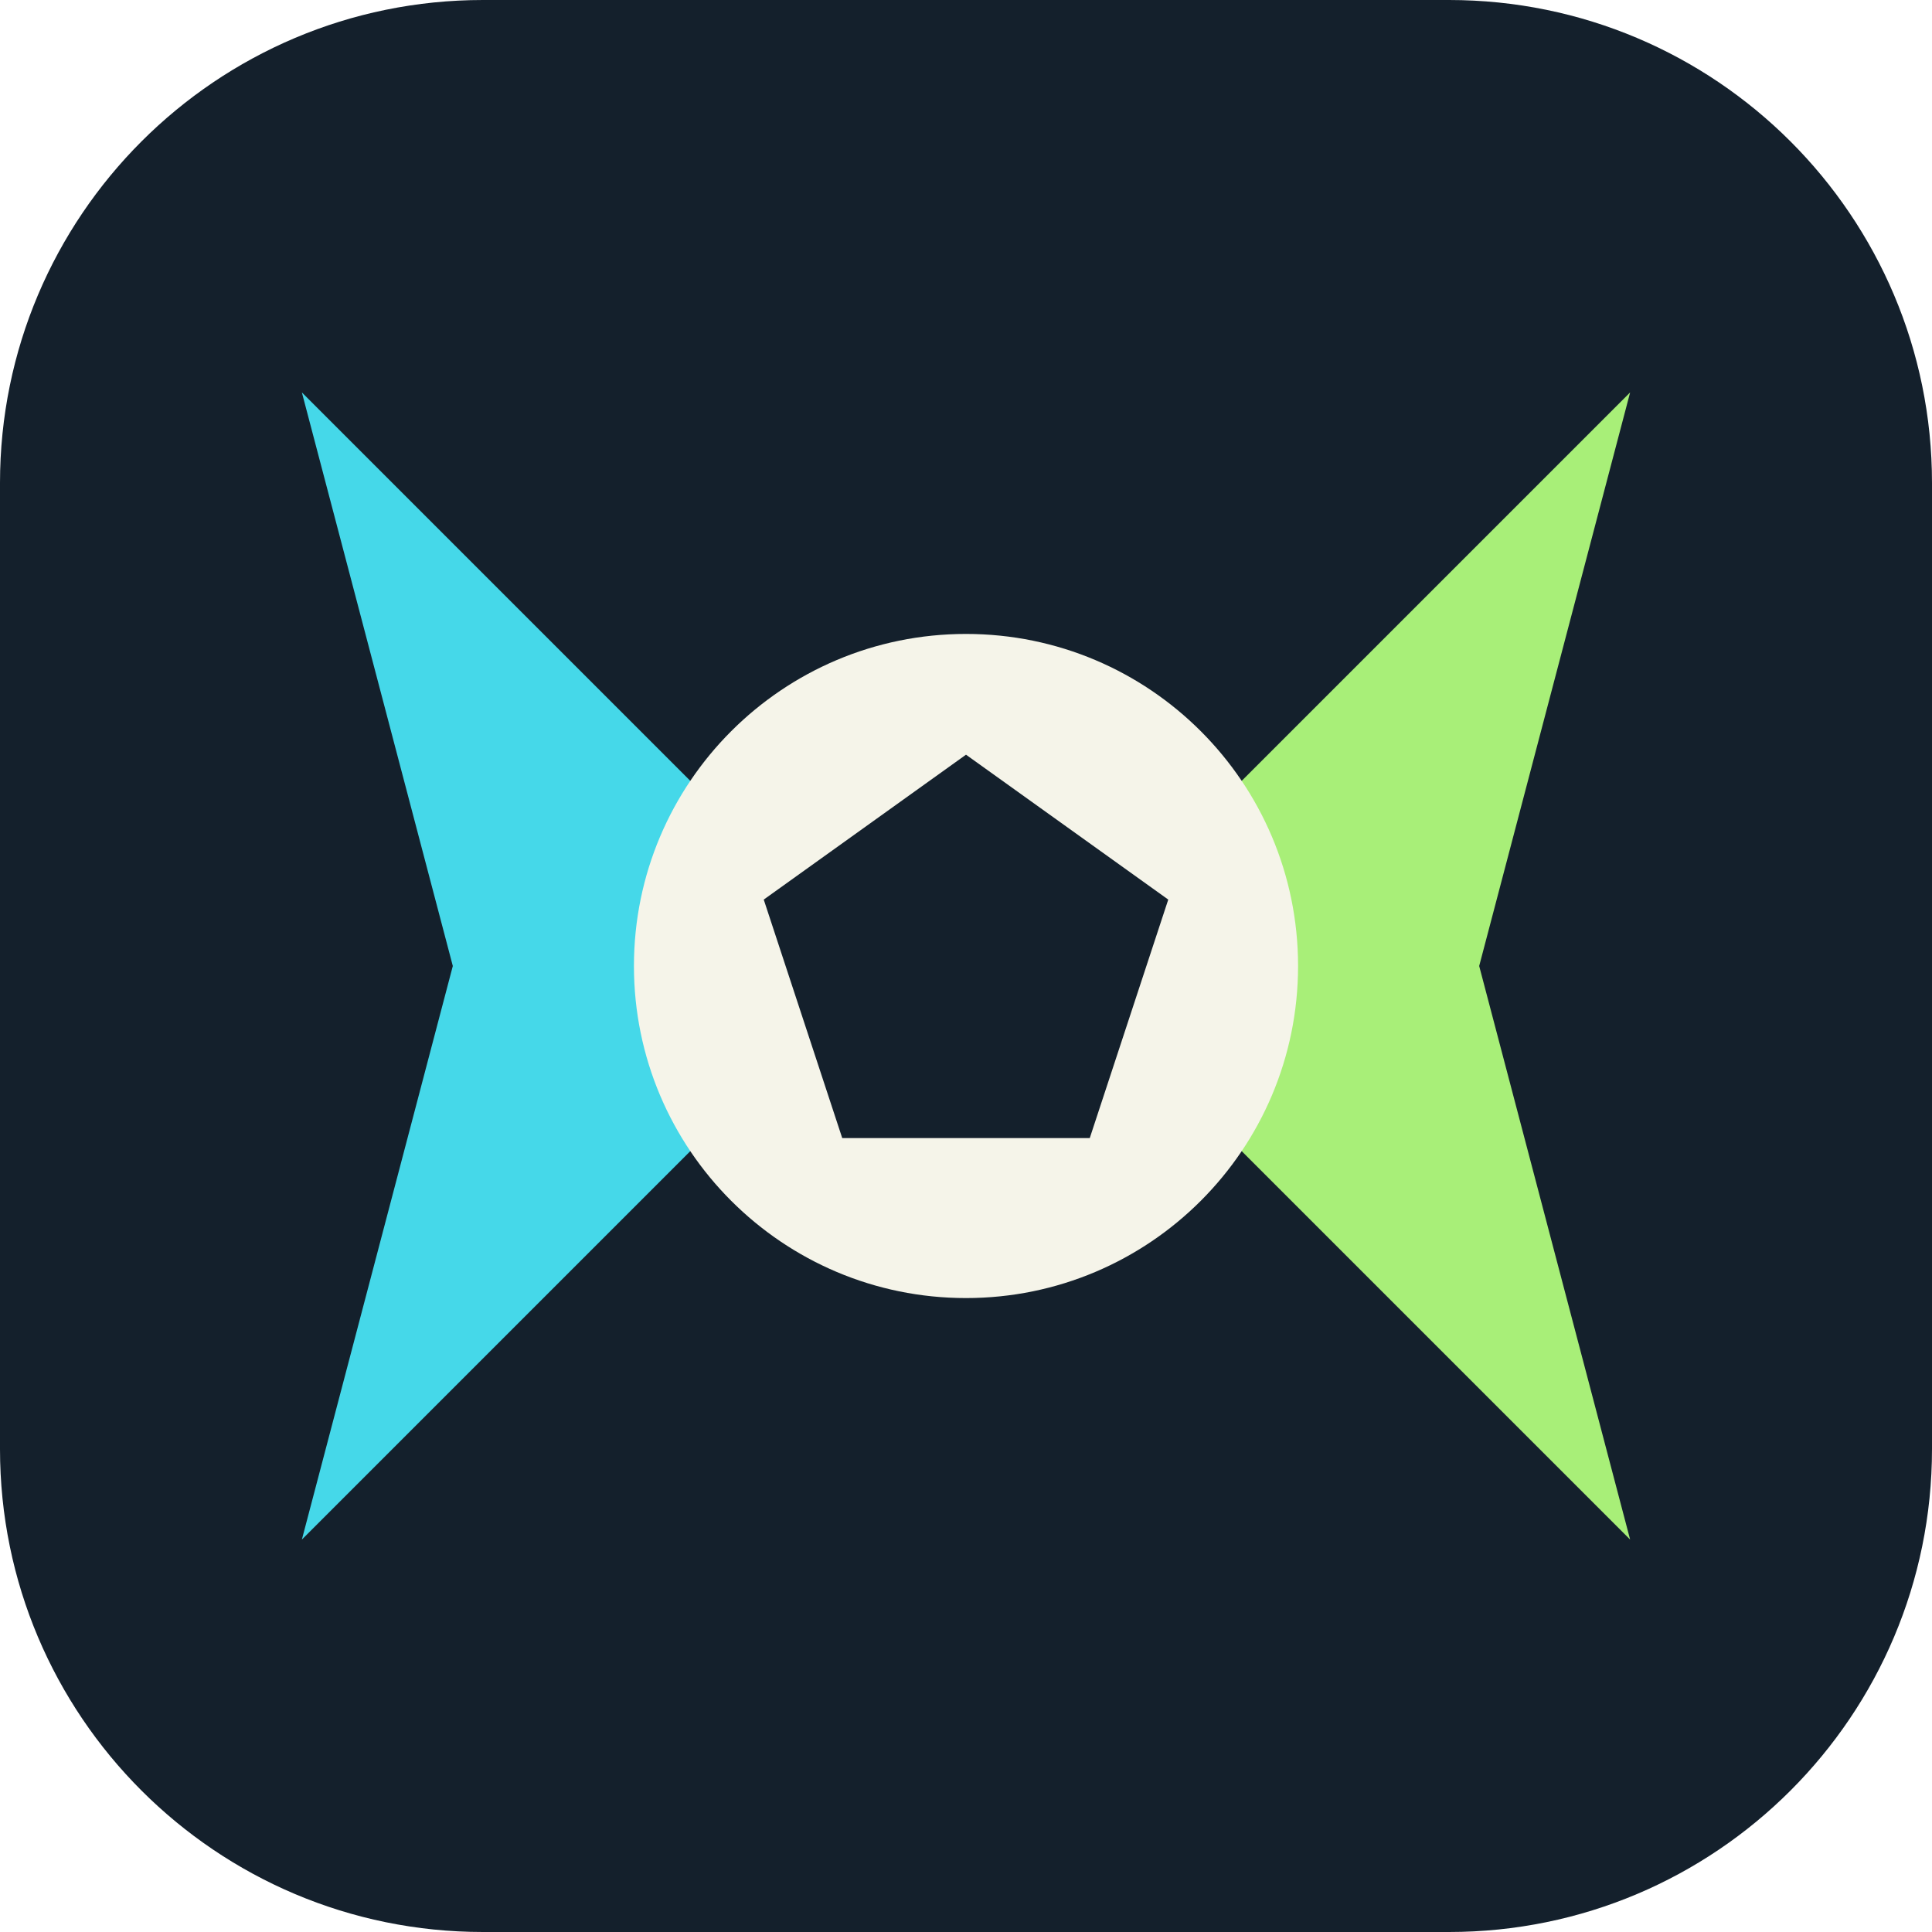
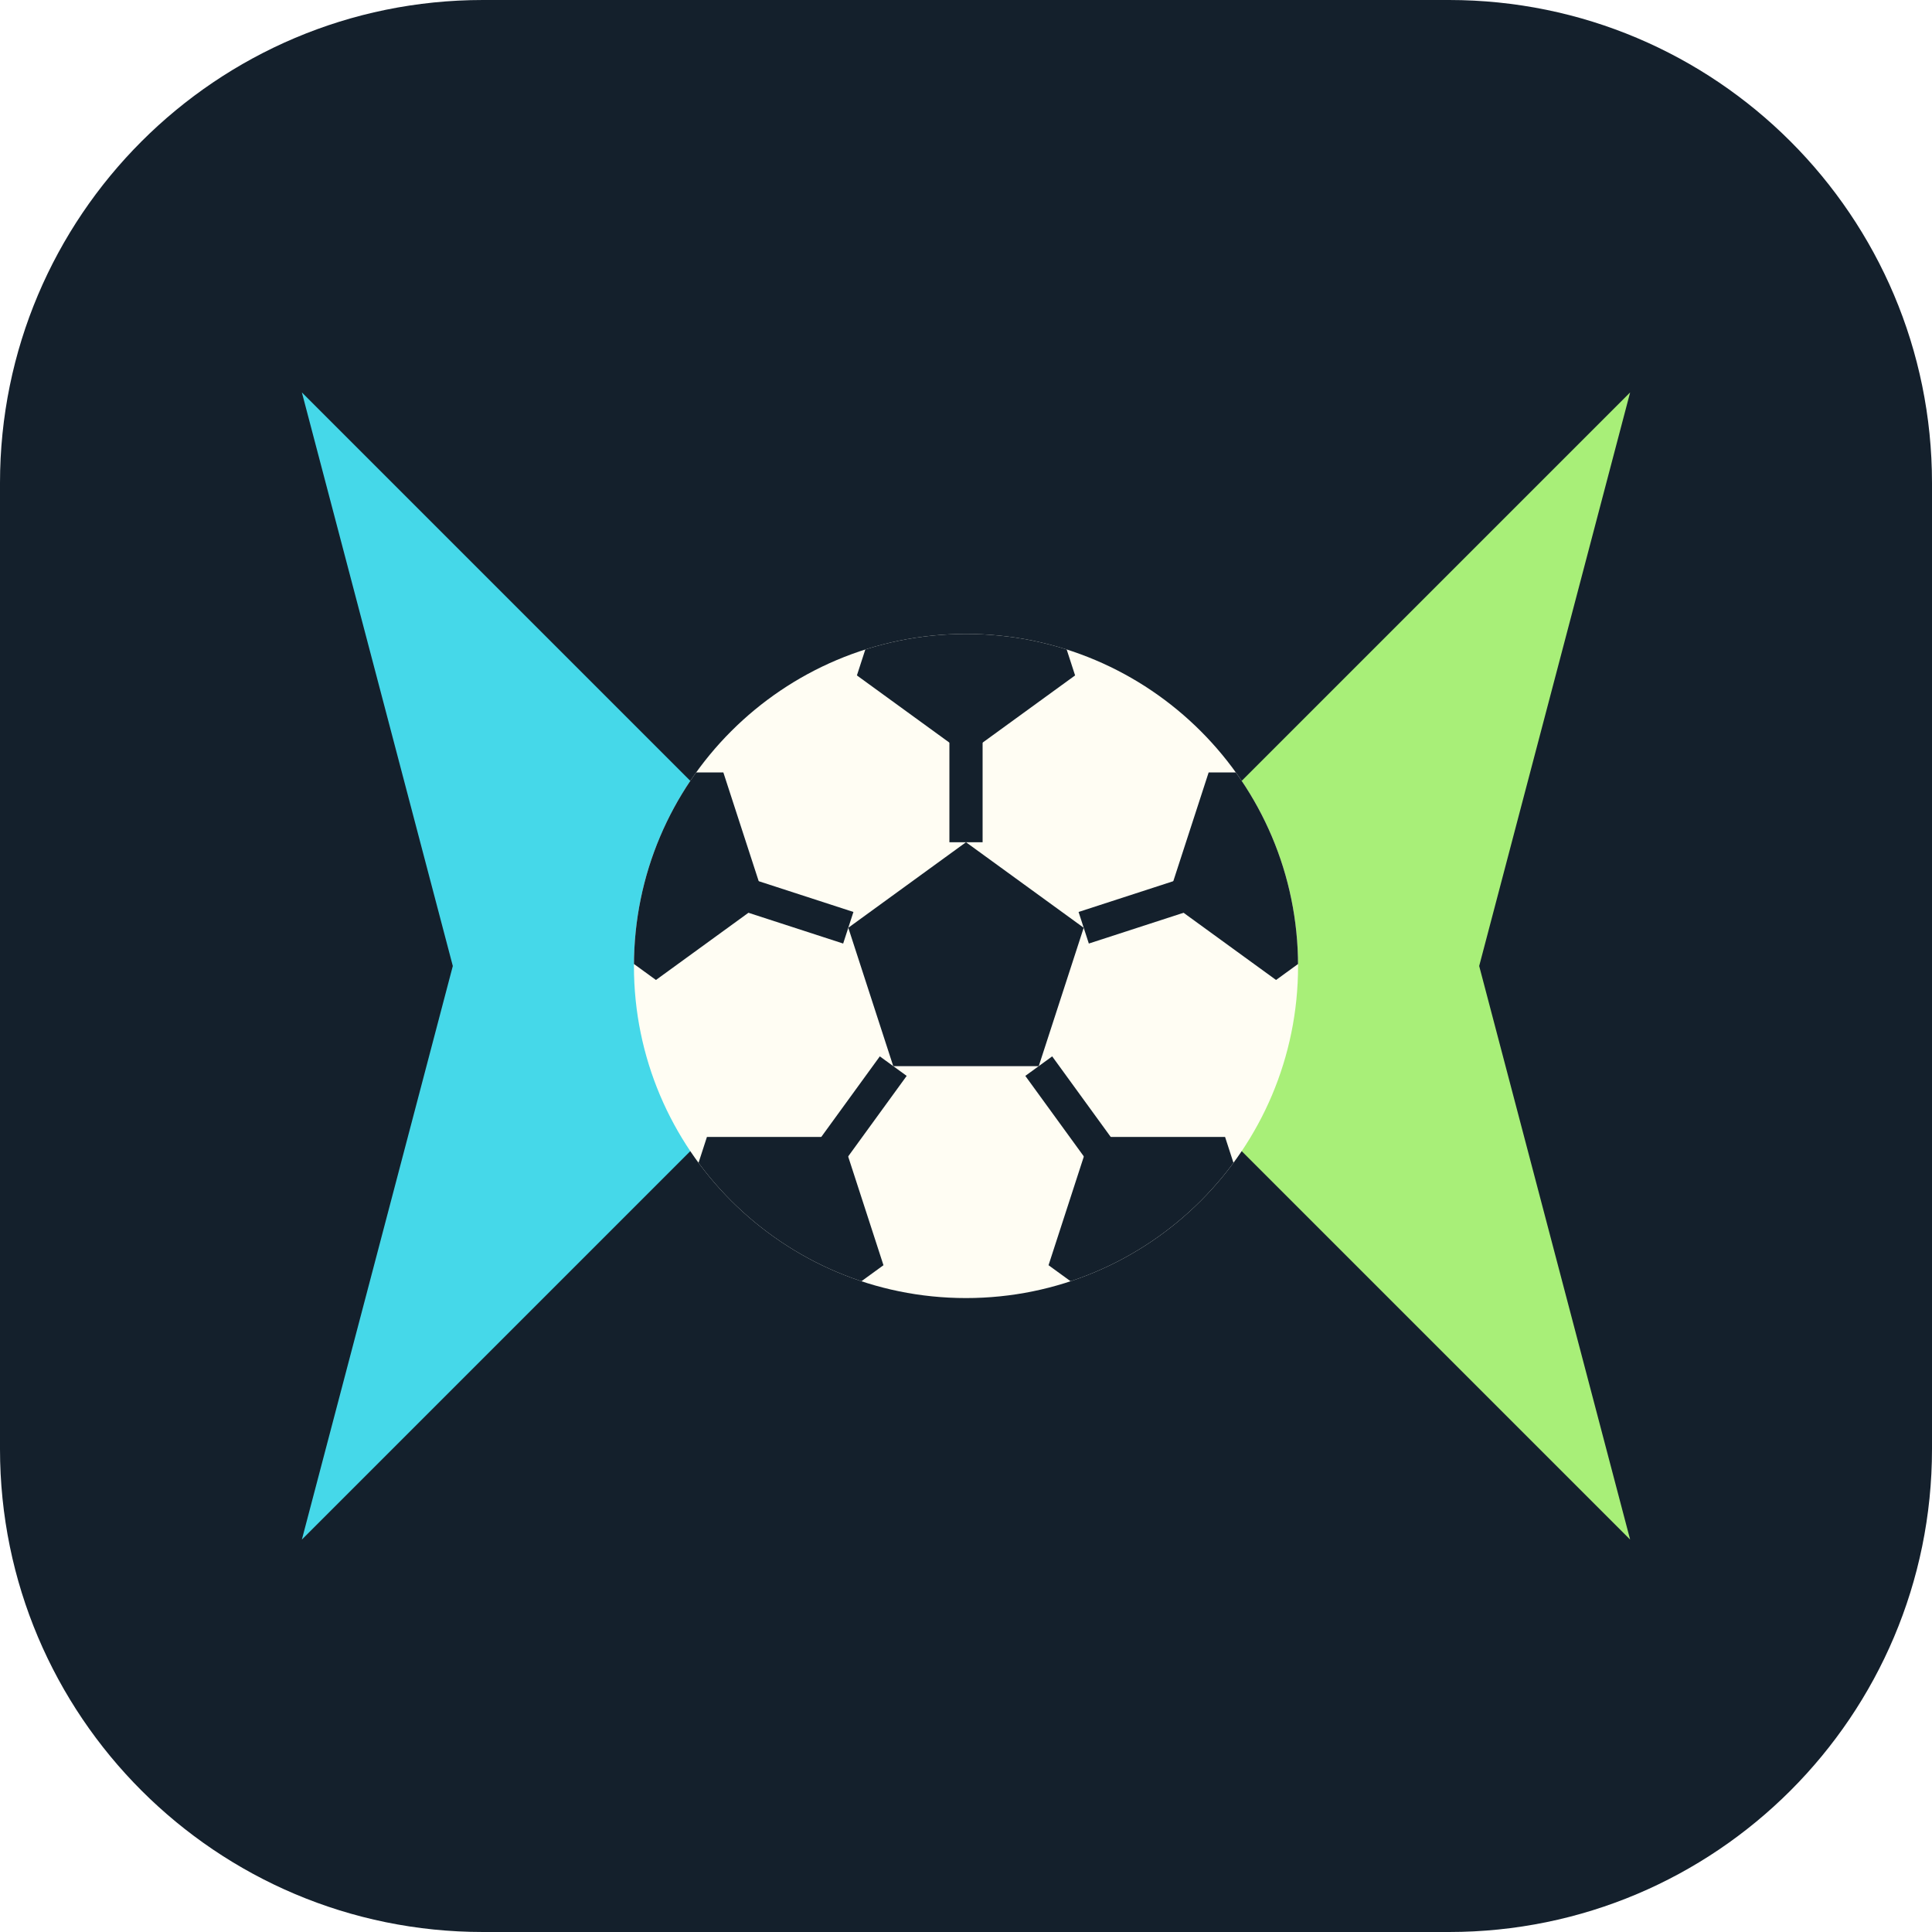
<svg xmlns="http://www.w3.org/2000/svg" viewBox="0 0 64 64">
  <rect width="64" height="64" rx="16" fill="#14202c" />
  <path d="m10 13 19 19-19 19 5-19z" fill="#45d8e9" />
  <path d="m54 13-19 19 19 19-5-19z" fill="#a8ef78" />
-   <circle cx="32" cy="32" r="11" fill="#f5f4e9" />
-   <path d="m32 25 6.7 4.8-2.6 7.9h-8.2l-2.6-7.9z" fill="#14202c" />
+   <defs>
+     <clipPath id="ball">
+       <circle cx="32" cy="32" r="11" />
+     </clipPath>
+   </defs>
+   <g clip-path="url(#ball)">
+     <circle cx="32" cy="32" r="11" fill="#fffdf3" />
+     <path d="M32.000 27.900L32.000 21.200" stroke="#14202c" stroke-width="1.1" />
+     <polygon points="32.000,25.000 28.386,22.374 29.766,18.126 34.234,18.126 35.614,22.374" fill="#14202c" />
+     <path d="M35.899 30.733L42.271 28.663" stroke="#14202c" stroke-width="1.1" />
+     <polygon points="38.657,29.837 40.038,25.588 44.505,25.588 45.885,29.837 42.271,32.463" fill="#14202c" />
+     <path d="M34.410 35.317L38.348 40.737" stroke="#14202c" stroke-width="1.1" />
+     <polygon points="36.114,37.663 40.582,37.663 41.962,41.912 38.348,44.537 34.734,41.912" fill="#14202c" />
+     <path d="M29.590 35.317L25.652 40.737" stroke="#14202c" stroke-width="1.1" />
+     <polygon points="27.886,37.663 29.266,41.912 25.652,44.537 22.038,41.912 23.418,37.663" fill="#14202c" />
+     <path d="M28.101 30.733L21.729 28.663" stroke="#14202c" stroke-width="1.1" />
+     <polygon points="25.343,29.837 21.729,32.463 18.115,29.837 19.495,25.588 23.962,25.588" fill="#14202c" />
+     <polygon points="32.000,27.900 35.899,30.733 34.410,35.317 29.590,35.317 28.101,30.733" fill="#14202c" />
+   </g>
</svg>
